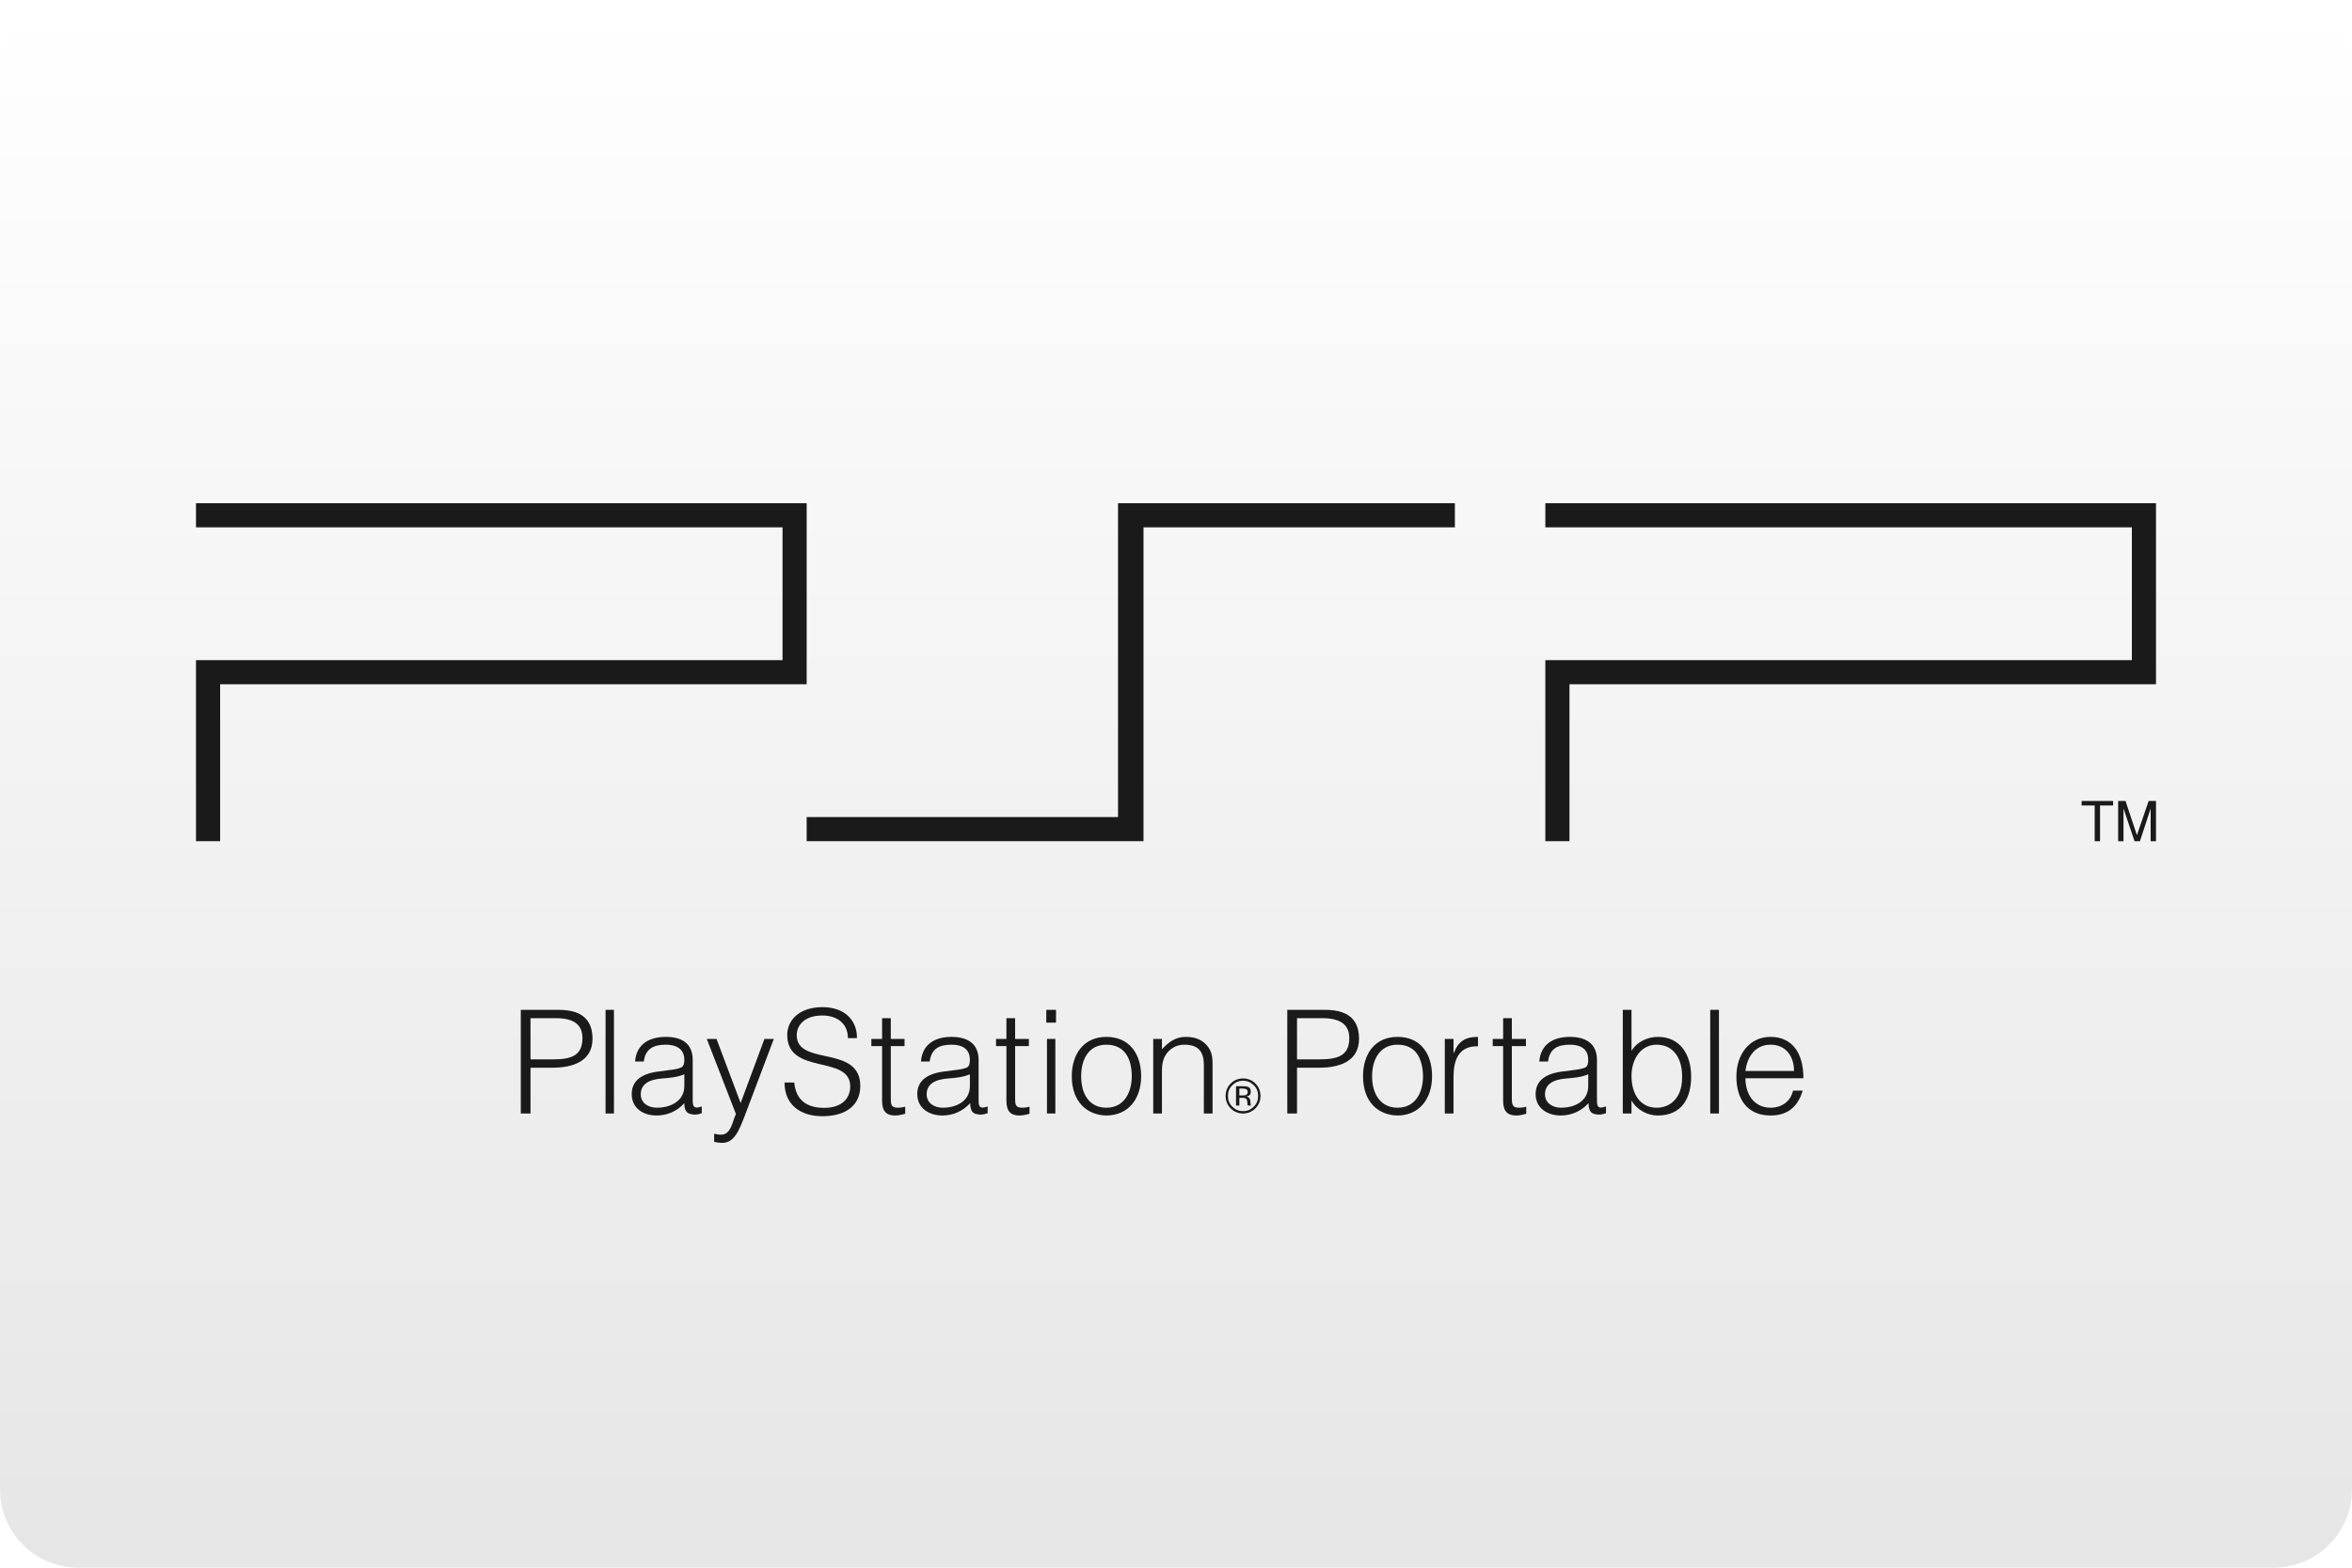
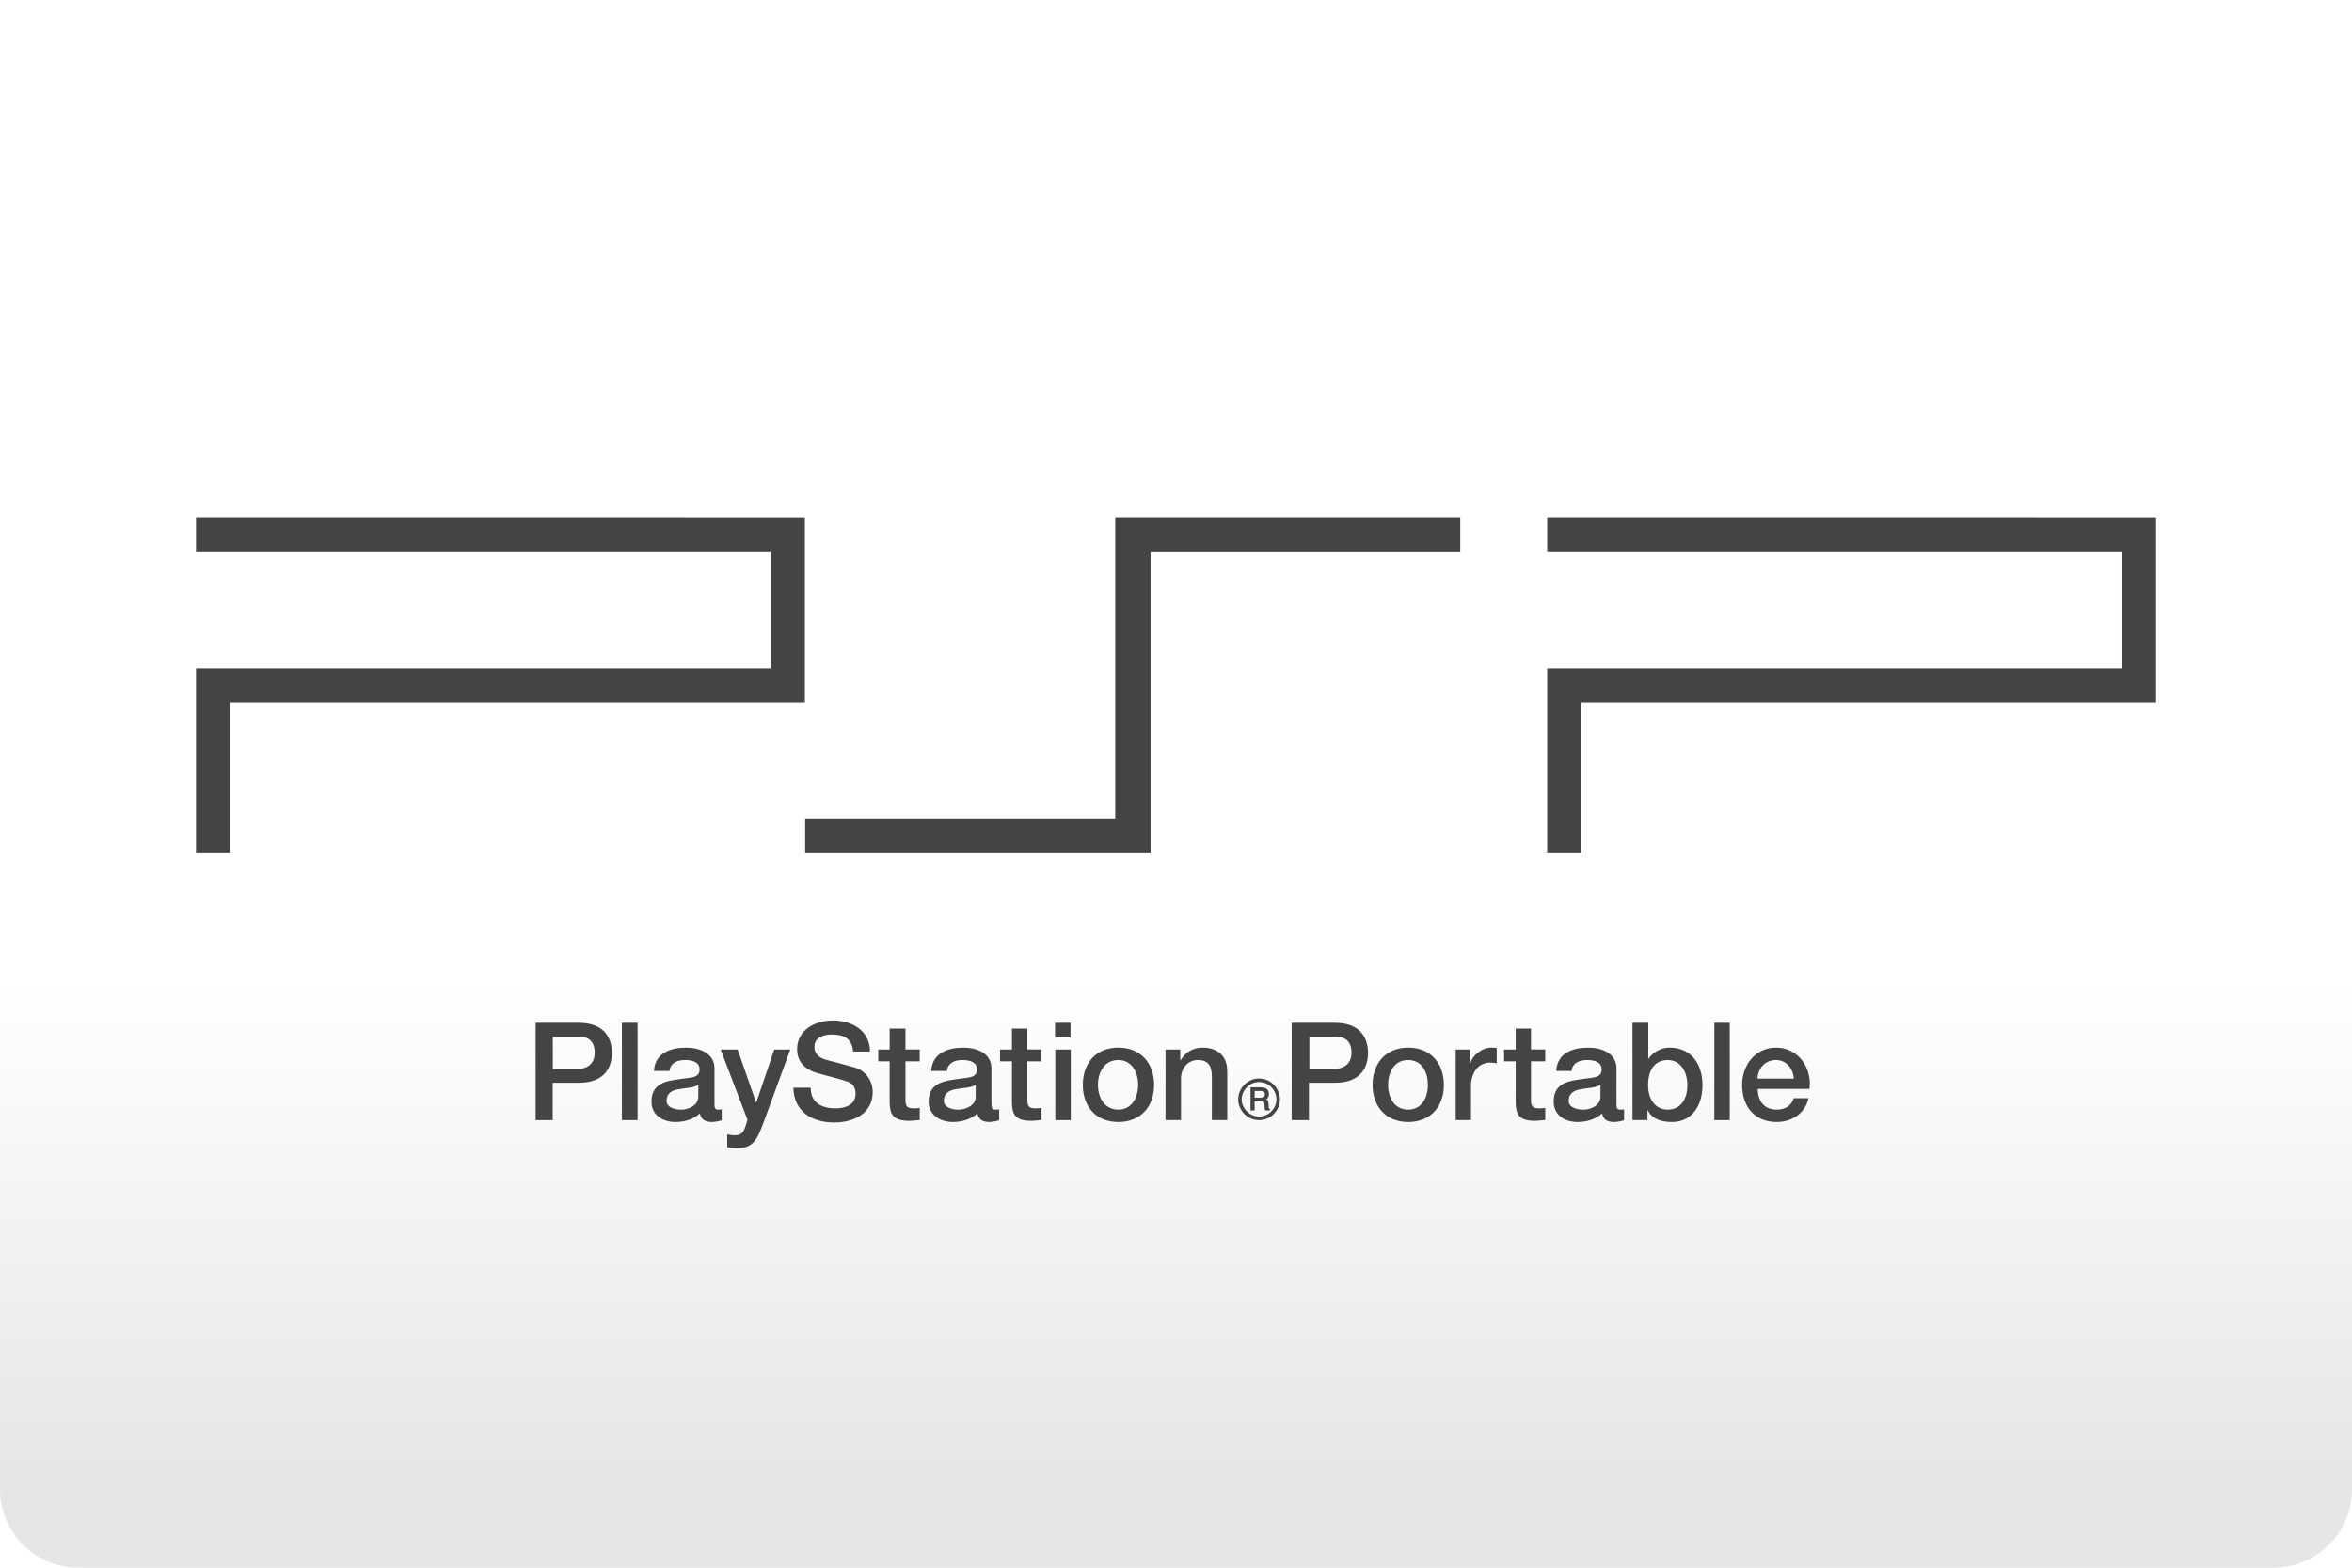
- <svg xmlns="http://www.w3.org/2000/svg" width="480" height="320" version="1.1" viewBox="0 0 480 320">
+ <svg xmlns="http://www.w3.org/2000/svg" width="480" height="320" version="1.1" viewBox="0 0 480 320" xml:space="preserve">
  <defs>
-     <linearGradient id="a" x1="81.598" x2="81.598" y2="84.667" gradientTransform="matrix(3.7795 0 0 3.7795 -.00025177 0)" gradientUnits="userSpaceOnUse">
+     <linearGradient id="a" x2="0" y1="200" y2="300" gradientUnits="userSpaceOnUse">
      <stop stop-color="#fff" offset="0" />
      <stop stop-color="#e6e6e6" offset="1" />
    </linearGradient>
  </defs>
-   <rect x="-0" width="480" height="320" ry="16" fill="url(#a)" stroke-linecap="square" stroke-linejoin="round" stroke-width="2" style="paint-order:stroke fill markers" />
-   <g transform="matrix(.56508 0 0 .56507 41.315 -174.58)" fill="#1a1a1a">
-     <path class="ps02" d="m126.59 691.63c6.657 0 10.652-1.356 10.652-7.686 0-4.684-2.905-7.19-9.562-7.19h-9.199v14.876zm-11.62 19.549v-37.439h13.678c9.683 0 12.225 4.842 12.225 10.458 0 8.364-7.505 10.446-14.404 10.446h-7.989v16.535h-3.51" />
-     <path class="ps02" d="m145.59 711.18h3.026v-37.439h-3.026z" />
-     <path class="ps02" d="m174.04 697.03c-2.663 1.089-5.447 1.307-8.11 1.513-4.721 0.363-7.626 2.082-7.626 5.713 0 3.292 2.905 4.842 5.81 4.842 4.963 0 9.926-2.397 9.926-7.856zm-5.326-1.549c1.21-0.109 3.147-0.424 4.115-0.896 1.089-0.46 1.21-1.864 1.21-2.796 0-3.171-1.937-5.459-6.778-5.459-4.237 0-7.263 1.404-7.868 6.076h-3.147c0.484-6.343 5.205-8.897 11.136-8.897 5.447 0 9.683 2.142 9.683 8.376v14.658c0 2.445 0.726 3.014 3.268 2.082v2.445c-0.363 0.157-1.452 0.521-2.421 0.521-0.484 0-0.847-0.049-1.331-0.157-2.179-0.303-2.542-2.13-2.542-4.006-2.542 2.917-6.173 4.479-10.047 4.479-4.721 0-8.957-2.554-8.957-7.747 0-4.515 3.147-7.275 9.441-8.11l4.237-0.569" />
-     <path class="ps02" d="m184.81 718.51c0.847 0.157 1.695 0.327 2.542 0.327 3.631 0 4.115-5.108 5.326-7.444l-10.531-27.138h3.51l8.715 23.144 8.594-23.144h3.389l-10.047 26.569c-2.542 6.754-4.237 10.967-8.594 10.967-1.089 0-2.058-0.157-2.905-0.363v-2.917" />
-     <path class="ps02" d="m213.74 700c0.605 6.706 4.963 9.151 10.773 9.151 6.657 0 9.441-3.631 9.441-7.747 0-11.596-22.756-3.898-22.756-18.604 0-5.205 4.237-10.034 12.71-10.034 8.352 0 12.588 5.084 12.467 11.184h-3.268c0-5.725-4.479-8.171-9.199-8.171-7.263 0-9.805 4.418-9.199 8.267 1.574 9.659 22.877 2.699 22.877 17.2 0 6.875-5.084 10.918-13.678 10.918-7.868 0-13.678-4.043-13.678-12.165h3.51" />
-     <path class="ps02" d="m253.81 711.28c-0.726 0.157-2.058 0.629-3.631 0.629-3.026 0-4.721-1.356-4.721-5.362v-19.706h-3.873v-2.59h3.873v-7.492h3.147v7.492h4.963v2.59h-4.963v18.459c0 2.663 0 3.801 2.663 3.801 0.847 0 1.695-0.157 2.542-0.363v2.542" />
-     <path class="ps02" d="m277.17 697.03c-2.663 1.089-5.326 1.307-7.989 1.513-4.721 0.363-7.626 2.082-7.626 5.713 0 3.292 2.905 4.842 5.81 4.842 4.963 0 9.805-2.397 9.805-7.856zm-5.205-1.549c1.089-0.109 3.026-0.424 4.115-0.896 0.968-0.46 1.089-1.864 1.089-2.796 0-3.171-1.816-5.459-6.657-5.459-4.358 0-7.263 1.404-7.868 6.076h-3.147c0.484-6.343 5.205-8.897 11.015-8.897 5.447 0 9.805 2.142 9.805 8.376v14.658c0 2.445 0.605 3.014 3.268 2.082v2.445c-0.484 0.157-1.574 0.521-2.421 0.521-0.484 0-0.968-0.049-1.453-0.157-2.058-0.303-2.421-2.13-2.421-4.006-2.663 2.917-6.173 4.479-10.047 4.479-4.721 0-9.078-2.554-9.078-7.747 0-4.515 3.147-7.275 9.441-8.11l4.358-0.569" />
-     <path class="ps02" d="m298.71 711.28c-0.726 0.157-2.058 0.629-3.631 0.629-3.026 0-4.721-1.356-4.721-5.362v-19.706h-3.752v-2.59h3.752v-7.492h3.147v7.492h4.963v2.59h-4.963v18.459c0 2.663 0 3.801 2.663 3.801 0.847 0 1.695-0.157 2.542-0.363v2.542" />
-     <path class="ps02" d="m308.03 711.18h-3.026v-26.932h3.026zm-3.268-32.815v-4.624h3.51v4.624h-3.51" />
-     <path class="ps02" d="m326.43 686.33c-6.536 0-9.078 5.556-9.078 11.378 0 6.706 3.147 11.39 9.078 11.39 6.536 0 9.199-5.617 9.199-11.39 0-6.343-2.542-11.378-9.199-11.378zm-12.468 11.378c0-7.844 4.237-14.198 12.468-14.198 8.473 0 12.589 6.294 12.589 14.198 0 8.534-4.963 14.198-12.589 14.198-6.778-0.109-12.468-4.781-12.468-14.198" />
-     <path class="ps02" d="m346.53 711.18h-3.147v-26.932h3.147v3.74c2.421-2.651 4.963-4.479 8.594-4.479 3.389 0 6.294 1.041 8.231 3.849 1.331 1.937 1.452 3.958 1.452 6.185v17.636h-3.147v-17.575c0-4.83-2.058-7.275-7.021-7.275-3.873 0-6.536 2.494-7.505 5.241-0.605 1.719-0.605 3.232-0.605 5.108v14.501" />
-     <path class="ps02" d="m377.03 702.43c-0.363-0.17-0.847-0.254-1.574-0.254h-0.968v2.494h1.089c0.484 0 0.968-0.049 1.21-0.145 0.484-0.194 0.726-0.557 0.726-1.089 0-0.496-0.242-0.835-0.484-1.005zm-1.331-1.101c0.847 0 1.452 0.073 1.937 0.242 0.726 0.303 0.968 0.884 0.968 1.767 0 0.617-0.121 1.065-0.605 1.356-0.242 0.157-0.605 0.266-0.968 0.339 0.484 0.085 0.847 0.327 1.089 0.69 0.242 0.375 0.363 0.738 0.363 1.089v0.508c0 0.169 0 0.351 0.121 0.52v0.46h-1.089v-0.157l-0.121-0.218v-0.557c0-0.823-0.242-1.356-0.605-1.61-0.242-0.157-0.726-0.23-1.331-0.23h-0.968v2.772h-1.21v-6.972zm-3.752-0.363c-1.089 1.065-1.574 2.36-1.574 3.861 0 1.537 0.484 2.833 1.574 3.898 1.089 1.077 2.3 1.61 3.873 1.61s2.784-0.533 3.873-1.61c1.089-1.065 1.574-2.36 1.574-3.898 0-1.501-0.484-2.796-1.574-3.861-1.089-1.065-2.3-1.598-3.873-1.598s-2.784 0.533-3.873 1.598zm8.352 8.352c-1.21 1.235-2.784 1.864-4.479 1.864s-3.268-0.629-4.479-1.864c-1.21-1.235-1.816-2.736-1.816-4.491 0-1.731 0.605-3.232 1.816-4.454 1.21-1.247 2.784-1.852 4.479-1.852s3.268 0.605 4.479 1.852c1.21 1.21 1.816 2.711 1.816 4.454 0 1.755-0.605 3.256-1.816 4.491" />
-     <path class="ps02" d="m403.42 691.63c6.657 0 10.773-1.356 10.773-7.686 0-4.684-3.026-7.19-9.683-7.19h-9.199v14.876zm-11.62 19.549v-37.439h13.678c9.684 0 12.225 4.842 12.225 10.458 0 8.364-7.384 10.446-14.404 10.446h-7.989v16.535h-3.51" />
-     <path class="ps02" d="m431.62 686.33c-6.536 0-9.199 5.556-9.199 11.378 0 6.706 3.268 11.39 9.199 11.39 6.536 0 9.199-5.617 9.199-11.39-0.121-6.343-2.542-11.378-9.199-11.378zm-12.468 11.378c0-7.844 4.115-14.198 12.468-14.198 8.473 0 12.468 6.294 12.468 14.198 0 8.534-4.963 14.198-12.468 14.198-6.899-0.109-12.468-4.781-12.468-14.198" />
-     <path class="ps02" d="m451.83 711.18h-3.147v-26.932h3.147v5.048h0.121c1.695-4.321 4.237-5.786 8.715-5.786v3.389c-7.021-0.157-8.836 5.035-8.836 11.063v13.218" />
-     <path class="ps02" d="m478.1 711.28c-0.726 0.157-2.058 0.629-3.51 0.629-3.147 0-4.842-1.356-4.842-5.362v-19.706h-3.752v-2.59h3.752v-7.492h3.147v7.492h5.084v2.59h-5.084v18.459c0 2.663 0.121 3.801 2.663 3.801 0.847 0 1.816-0.157 2.542-0.363v2.542" />
-     <path class="ps02" d="m500.49 697.03c-2.663 1.089-5.326 1.307-7.989 1.513-4.721 0.363-7.626 2.082-7.626 5.713 0 3.292 2.905 4.842 5.81 4.842 4.963 0 9.805-2.397 9.805-7.856zm-5.205-1.549c1.089-0.109 3.026-0.424 4.115-0.896 0.968-0.46 1.089-1.864 1.089-2.796 0-3.171-1.816-5.459-6.657-5.459-4.358 0-7.263 1.404-7.868 6.076h-3.147c0.484-6.343 5.205-8.897 11.015-8.897 5.447 0 9.805 2.142 9.805 8.376v14.658c0 2.445 0.605 3.014 3.268 2.082v2.445c-0.484 0.157-1.574 0.521-2.421 0.521-0.484 0-0.968-0.049-1.452-0.157-2.058-0.303-2.421-2.13-2.421-4.006-2.663 2.917-6.173 4.479-10.046 4.479-4.721 0-9.078-2.554-9.078-7.747 0-4.515 3.147-7.275 9.441-8.11l4.358-0.569" />
-     <path class="ps02" d="m525.19 709.1c5.205 0 9.078-3.801 9.199-10.555 0.242-6.754-2.784-12.213-9.199-12.213-5.689 0-9.078 5.193-9.078 11.269 0 6.512 3.147 11.499 9.078 11.499zm-9.078 2.082h-3.147v-37.439h3.147v14.816c1.937-3.268 5.81-5.047 9.562-5.047 8.231 0 11.983 6.718 11.983 14.259 0 7.941-3.389 14.138-12.104 14.138-3.51 0-7.505-1.925-9.441-5.459v4.733" />
-     <path class="ps02" d="m544.55 711.18h3.147v-37.439h-3.147z" />
-     <path class="ps02" d="m574.81 695.83c0-5.241-2.905-9.502-8.473-9.502s-8.473 4.418-9.078 9.502zm-17.551 2.615c0 5.81 3.147 10.652 9.078 10.652 3.994 0 7.263-2.239 8.11-6.185h3.51c-1.574 5.084-4.721 8.993-11.62 8.993-8.594 0-12.346-6.137-12.346-14.089 0-7.856 4.6-14.307 12.346-14.307 7.384 0 11.862 5.265 11.862 14.937h-20.94" />
-     <path class="ps02" d="m-2.322 490.73h220.54v65.4h-211.83v56.685h-8.715v-65.4h211.83v-47.97h-211.83v-8.715" />
-     <path class="ps02" d="m493.71 556.13v56.685h-8.715v-65.4h211.83v-47.97h-211.83v-8.715h220.54v65.4h-211.83" />
-     <path class="ps02" d="m330.67 490.73v113.37h-112.45v8.715h121.65v-113.37h112.45v-8.715h-121.65" />
-     <path class="ps02" d="m678.67 598.28v1.647h4.721v12.904h1.938v-12.904h4.721v-1.647zm13.193 0v14.551h1.938v-11.814l3.994 11.814h1.938l3.873-11.814v11.814h1.936v-14.551h-2.662l-4.236 12.371-4.115-12.371z" />
-   </g>
-   <style type="text/css">.st0{fill:#FC0C18;}
- 	.st1{fill:#FC0C18;}</style>
+   <rect width="480" height="320" ry="16" fill="url(#a)" />
+   <path d="m40 105.7v6.971h117.3v23.73h-117.3v37.72h6.961v-30.79h117.3v-37.62zm187.6 0v61.49h-63.28v6.928h70.49v-61.44h63.2v-6.971zm88.15 0v6.971h117.4v23.73h-117.4v37.72h6.961v-30.79h117.3v-37.62zm-145.8 102.6c-3.532 0-7.271 1.876-7.271 5.846 0 2.073 1.01 4.105 4.459 4.99 2.699 0.771 4.469 1.135 5.865 1.666 0.844 0.313 1.605 0.927 1.605 2.49 0 1.511-1.073 2.949-4.137 2.949-2.782 0-5.021-1.156-5.021-4.209h-3.533c0.094 4.876 3.804 7.096 8.326 7.096 3.939 0 7.865-1.804 7.865-6.242 0-2.084-1.271-4.334-3.865-5.043-1.011-0.292-5.407-1.468-5.73-1.541-1.344-0.396-2.303-1.168-2.303-2.605 0-2.021 1.959-2.531 3.615-2.531 2.376 0 4.107 0.876 4.273 3.48h3.447c0-4.136-3.449-6.346-7.596-6.346zm-60.64 0.469v19.88h3.49v-7.637h5.314c5.658 0.031 6.762-3.605 6.762-6.096 0-2.511-1.104-6.146-6.762-6.146zm17.61 0v19.88h3.199v-19.88zm88.4 0v2.98h3.156v-2.98zm48.29 0v19.88h3.521v-7.637h5.273c5.679 0.031 6.783-3.605 6.783-6.096 0-2.511-1.105-6.146-6.783-6.146zm69.55 0v19.87h3.055v-1.979h0.072c0.959 1.907 3.001 2.365 4.949 2.365 4.272 0 6.209-3.647 6.209-7.502 0-4.189-2.177-7.68-6.73-7.68-1.636 0-3.396 0.875-4.281 2.281h-0.053v-7.355zm16.7 0v19.88h3.146v-19.88zm-168.3 1.188v4.271h-2.322v2.418h2.322v8.48c0.073 2.376 0.698 3.658 4.021 3.658 0.719 0 1.396-0.116 2.115-0.168v-2.469c-0.448 0.094-0.915 0.094-1.363 0.094-1.448 0-1.543-0.688-1.543-1.928v-7.678h2.906v-2.408h-2.906v-4.271zm24.96 0v4.271h-2.428v2.418h2.428v8.48c0.062 2.376 0.687 3.658 3.938 3.658 0.719 0 1.398-0.116 2.096-0.168v-2.469c-0.448 0.094-0.877 0.094-1.377 0.094-1.396 0-1.51-0.688-1.51-1.928v-7.678h2.887v-2.408h-2.887v-4.271zm102.8 0v4.271h-2.365v2.418h2.365v8.48c0.052 2.376 0.689 3.658 3.939 3.658 0.698 0 1.375-0.116 2.094-0.168v-2.469c-0.438 0.094-0.875 0.094-1.344 0.094-1.438 0-1.562-0.688-1.562-1.928v-7.678h2.906v-2.408h-2.906v-4.271zm-196.5 1.625h5.158c1.823 0 3.387 0.668 3.387 3.314 0 2.532-1.897 3.303-3.439 3.303h-5.105zm154.4 0h5.127c1.875 0 3.469 0.668 3.469 3.314 0 2.532-1.948 3.303-3.531 3.303h-5.064zm-127.2 2.262c-3.167 0-6.346 1.104-6.564 4.771h3.178c0.125-1.5 1.397-2.24 3.199-2.24 1.229 0 2.938 0.302 2.938 1.928 0 1.875-2.042 1.605-4.271 2.012-2.699 0.333-5.543 0.916-5.543 4.553 0 2.761 2.291 4.158 4.906 4.158 1.719 0 3.69-0.511 4.961-1.762 0.261 1.323 1.198 1.762 2.5 1.762 0.531 0 1.531-0.189 1.969-0.355v-2.219c-0.313 0.052-0.551 0.053-0.729 0.053-0.604 0-0.75-0.313-0.75-1.084v-7.346c0-3.074-3.011-4.23-5.793-4.23zm56.56 0c-3.157 0-6.316 1.104-6.545 4.771h3.221c0.125-1.5 1.406-2.24 3.125-2.24 1.292 0 3.012 0.302 3.012 1.928 0 1.875-2.074 1.605-4.314 2.012-2.657 0.333-5.562 0.916-5.562 4.553 0 2.761 2.365 4.158 4.99 4.158 1.625 0 3.688-0.511 4.959-1.762 0.25 1.323 1.177 1.762 2.428 1.762 0.5 0 1.512-0.189 2.012-0.355v-2.219c-0.344 0.052-0.605 0.053-0.793 0.053-0.594 0-0.769-0.313-0.769-1.084h-0.012v-7.346c0-3.074-2.895-4.23-5.75-4.23zm31.68 0c-4.678 0-7.271 3.229-7.271 7.605 0 4.376 2.593 7.576 7.271 7.576 4.574 0 7.273-3.2 7.273-7.576 0-4.376-2.699-7.605-7.273-7.605zm17.13 0c-1.938 0-3.512 0.991-4.471 2.605l-0.053-0.074v-2.146h-3v14.41h3.156v-8.502c0-2.063 1.397-3.762 3.439-3.762 1.917 0 2.803 0.99 2.855 3.178v9.086h3.146v-9.92c0-3.167-1.928-4.875-5.074-4.875zm42.01 0c-4.605 0-7.283 3.229-7.283 7.605 0 4.376 2.678 7.576 7.283 7.576 4.585 0 7.264-3.2 7.264-7.576 0-4.376-2.669-7.605-7.264-7.605zm16.9 0c-1.938 0-3.876 1.688-4.24 3.23h-0.062v-2.846h-2.918v14.41h3.127v-6.846c0-3.209 1.751-4.896 3.949-4.896 0.386 0 0.832 0.094 1.301 0.146v-3.105c-0.292-0.042-0.489-0.094-1.156-0.094zm19.83 0c-3.209 0-6.303 1.104-6.543 4.771h3.146c0.125-1.5 1.396-2.24 3.209-2.24 1.229 0 2.928 0.302 2.928 1.928 0 1.875-1.99 1.605-4.293 2.012-2.709 0.333-5.5 0.916-5.5 4.553 0 2.761 2.261 4.158 4.887 4.158 1.73 0 3.688-0.511 4.98-1.762 0.24 1.323 1.166 1.762 2.469 1.762 0.542 0 1.542-0.189 2.031-0.355v-2.219c-0.333 0.052-0.593 0.053-0.791 0.053-0.594 0-0.762-0.313-0.762-1.084v-7.346c0-3.074-2.99-4.23-5.762-4.23zm38.34 0c-4.241 0-6.939 3.563-6.939 7.637 0 4.366 2.554 7.545 7.055 7.545 3.147 0 5.783-1.771 6.502-4.855h-3.012c-0.542 1.521-1.658 2.334-3.502 2.334-2.667 0-3.855-1.938-3.855-4.23h10.56c0.552-4.282-2.283-8.43-6.805-8.43zm-215.4 0.385 5.48 14.35-0.355 1.137c-0.386 1.25-0.759 2.021-2.26 2.021-0.51 0-1.011-0.105-1.521-0.178v2.615c0.75 0.104 1.469 0.178 2.24 0.178 3.313 0 4.021-2.324 5.053-4.908l5.584-15.21h-3.281l-3.656 10.79h-0.053l-3.762-10.79zm68.3 0v14.42h3.156v-14.42zm12.86 2.146c2.792 0 4.043 2.542 4.043 5.074 0 2.501-1.261 5.055-4.043 5.055-2.886 0-4.158-2.554-4.158-5.055 0-2.532 1.272-5.074 4.158-5.074zm59.14 0c2.865 0 4.031 2.542 4.031 5.074 0 2.501-1.176 5.055-4.031 5.055-2.876 0-4.086-2.554-4.086-5.055 0-2.532 1.21-5.074 4.086-5.074zm52.98 0c2.647 0 4.001 2.428 4.012 5.105 0 2.501-1.094 5.023-4.012 5.023-2.542 0-4.012-2.116-4.012-5.023 0-3.084 1.376-5.105 4.012-5.105zm22.08 0c2.188 0 3.532 1.823 3.646 3.803h-7.398c0.083-2.105 1.553-3.803 3.752-3.803zm-105.5 3.771c-2.303 0-4.24 1.939-4.24 4.305 0 1.052 0.459 2.115 1.262 2.959 0.834 0.792 1.905 1.238 2.979 1.238 1.125 0 2.209-0.436 3.012-1.238 0.813-0.844 1.271-1.907 1.271-2.959 0-1.146-0.459-2.219-1.271-3.053-0.813-0.813-1.886-1.252-3.012-1.252zm0 0.719c0.938 0 1.846 0.365 2.502 1.021 0.688 0.698 1.062 1.605 1.062 2.553 0 1.855-1.616 3.48-3.564 3.48-0.886 0-1.76-0.364-2.438-1.041-0.677-0.688-1.084-1.543-1.084-2.439 0-0.948 0.396-1.855 1.084-2.553 0.677-0.667 1.562-1.021 2.438-1.021zm-57.82 0.584h0.01v2.377c0 1.948-2.187 2.688-3.625 2.688-1.011 0-2.865-0.406-2.865-1.781 0-1.709 1.239-2.209 2.531-2.428 1.417-0.25 2.97-0.23 3.949-0.856zm127.5 0h0.01v2.377c0 1.948-2.127 2.688-3.533 2.688-1.125 0-2.947-0.406-2.947-1.781 0-1.709 1.24-2.209 2.646-2.428 1.375-0.25 2.845-0.23 3.824-0.856zm-184.1 6e-3v2.371c0 1.948-2.177 2.688-3.521 2.688-1.136 0-2.949-0.406-2.949-1.781 0-1.709 1.229-2.209 2.625-2.428 1.371-0.249 2.856-0.231 3.846-0.85zm112.7 0.494v4.721h0.834v-1.875h1.209c0.24 0 0.448 0.021 0.531 0.062 0.167 0.073 0.239 0.207 0.26 0.457l0.043 0.74c0.01 0.177 9e-3 0.292 0.051 0.375 0 0.062 0.021 0.126 0.053 0.168l0.021 0.062h0.938v-0.303l-0.072-0.021c-0.031-0.042-0.105-0.094-0.146-0.188 0-0.104-0.021-0.209-0.021-0.365l-0.031-0.582c0-0.281-0.072-0.458-0.166-0.594-0.083-0.104-0.188-0.146-0.303-0.219 0.167-0.104 0.282-0.209 0.365-0.365 0.125-0.188 0.188-0.439 0.188-0.731 0-0.552-0.262-0.979-0.699-1.166-0.25-0.115-0.552-0.178-0.906-0.178zm0.844 0.75h1.334c0.177 0 0.344 0.043 0.459 0.105 0.188 0.083 0.291 0.259 0.291 0.551 0 0.24-0.083 0.438-0.219 0.553-0.146 0.083-0.364 0.156-0.635 0.156h-1.23z" fill="#444" />
</svg>
